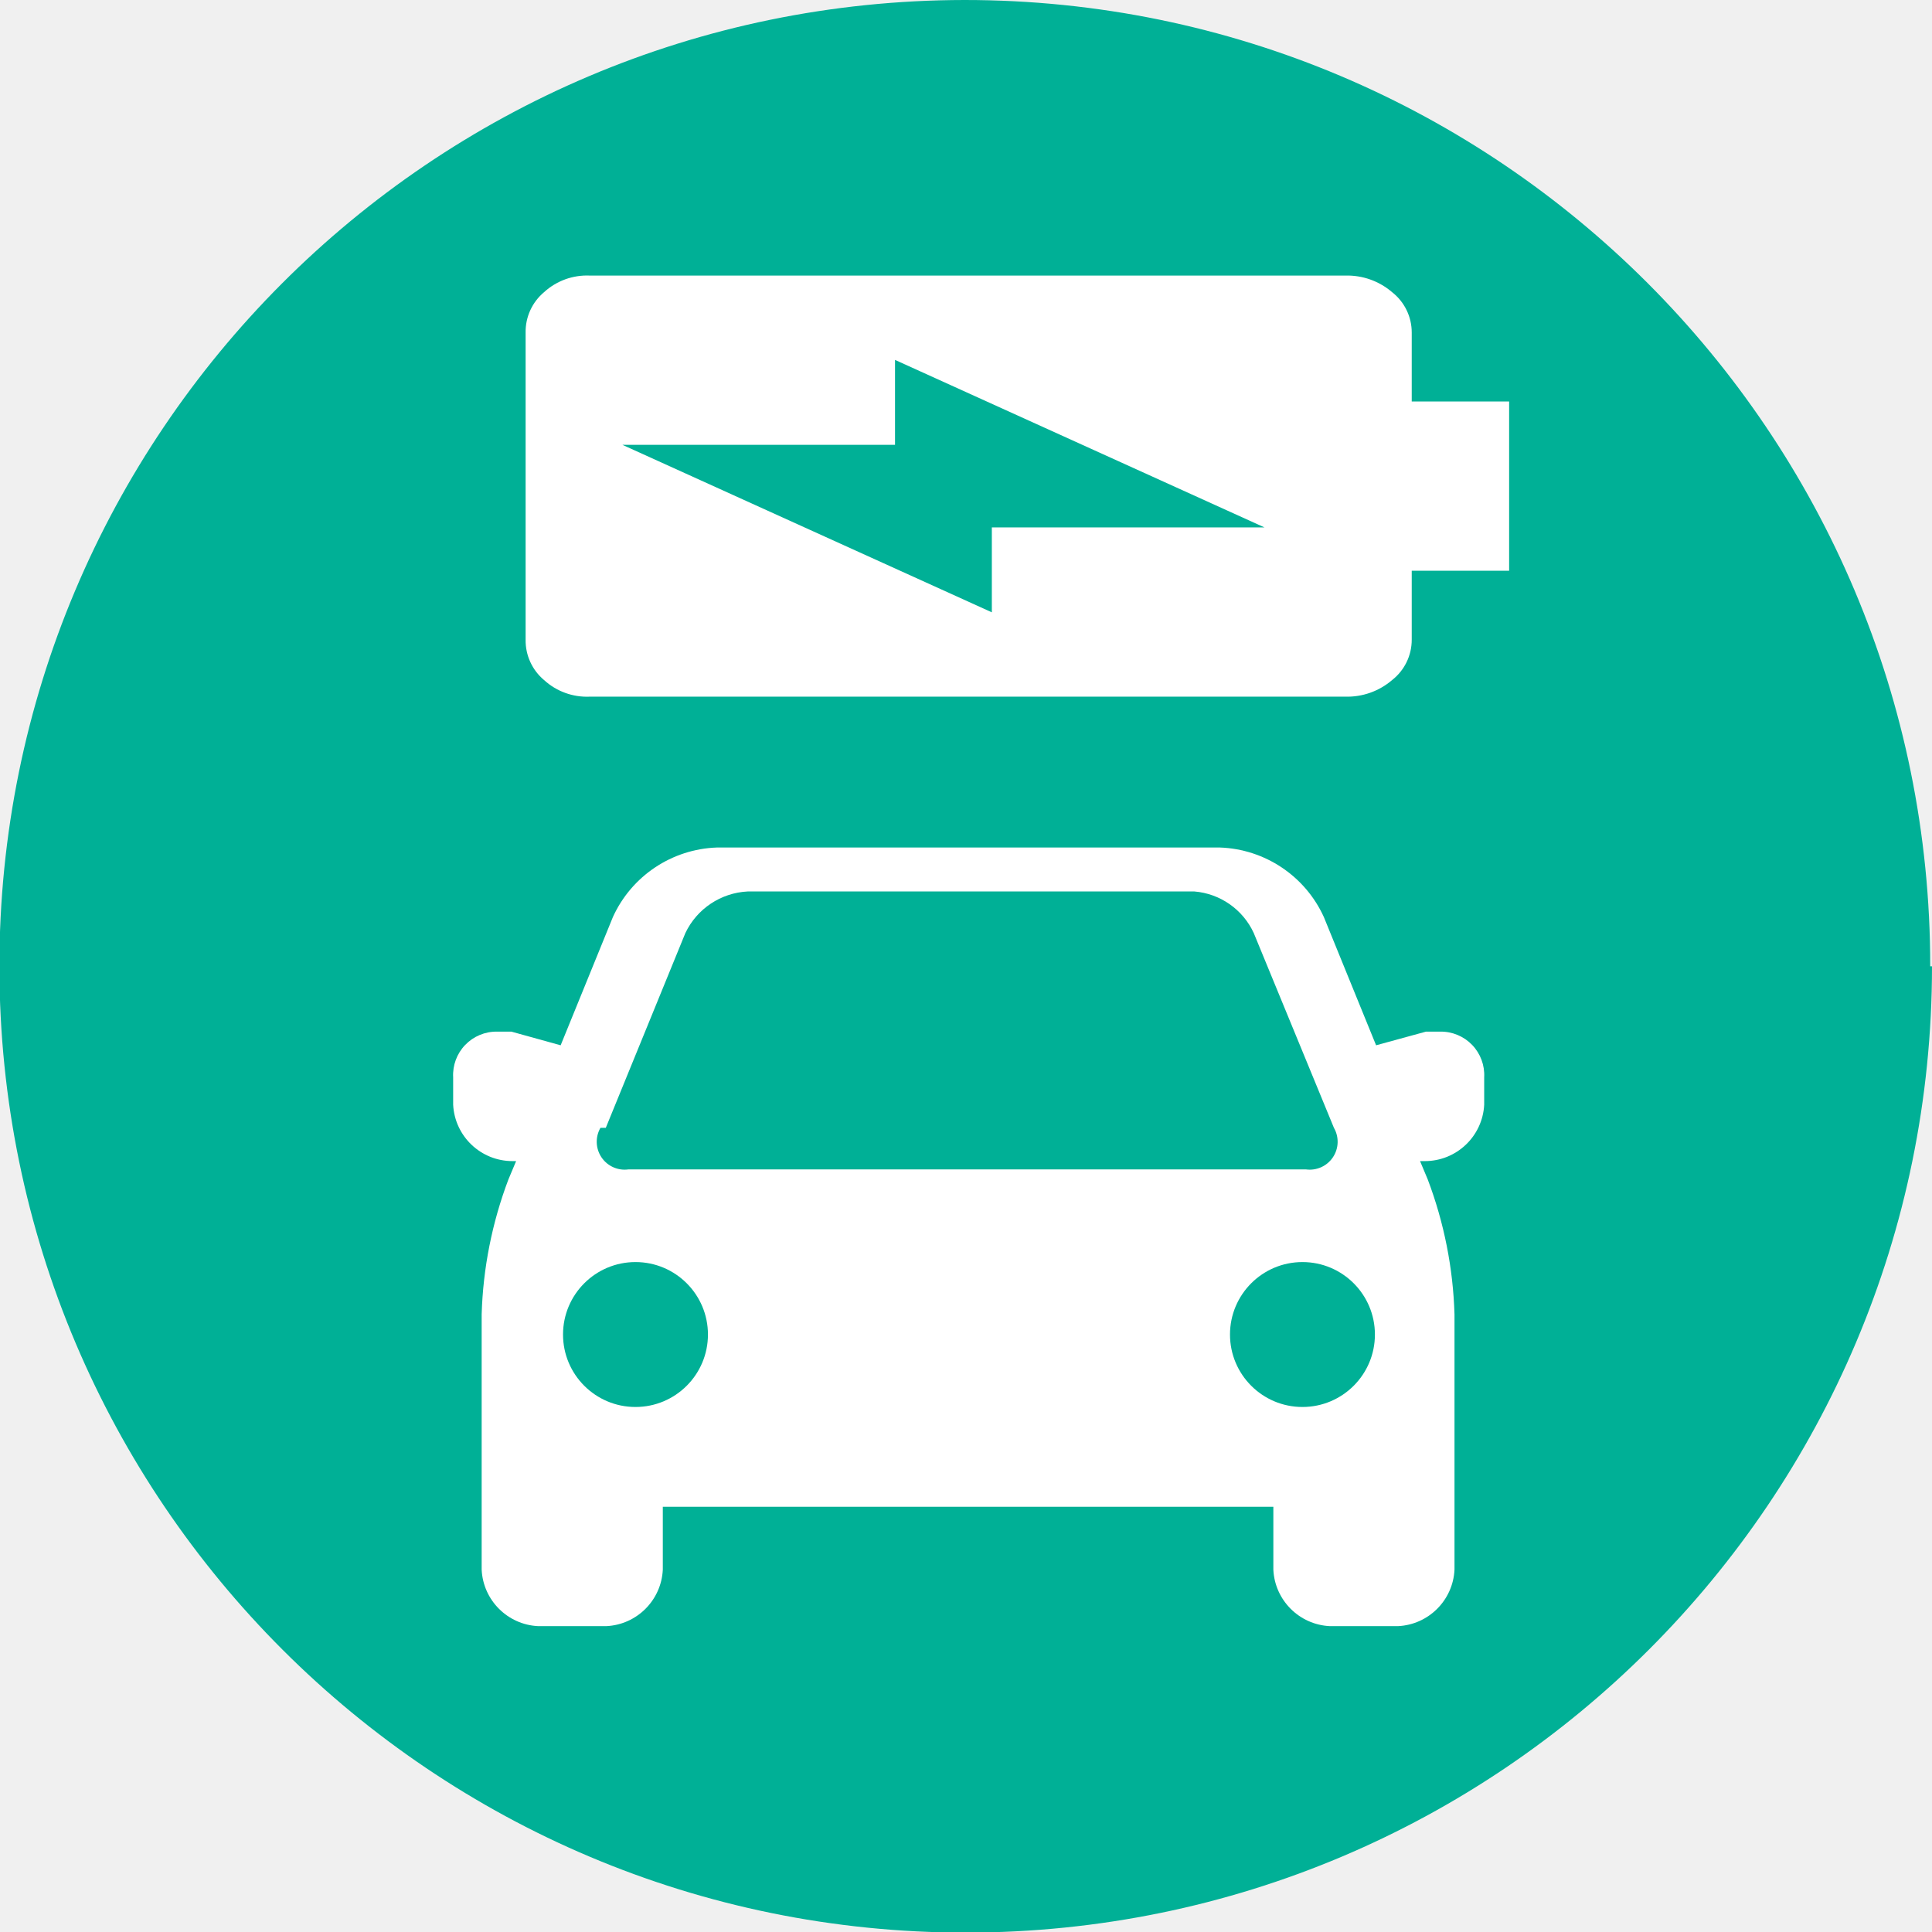
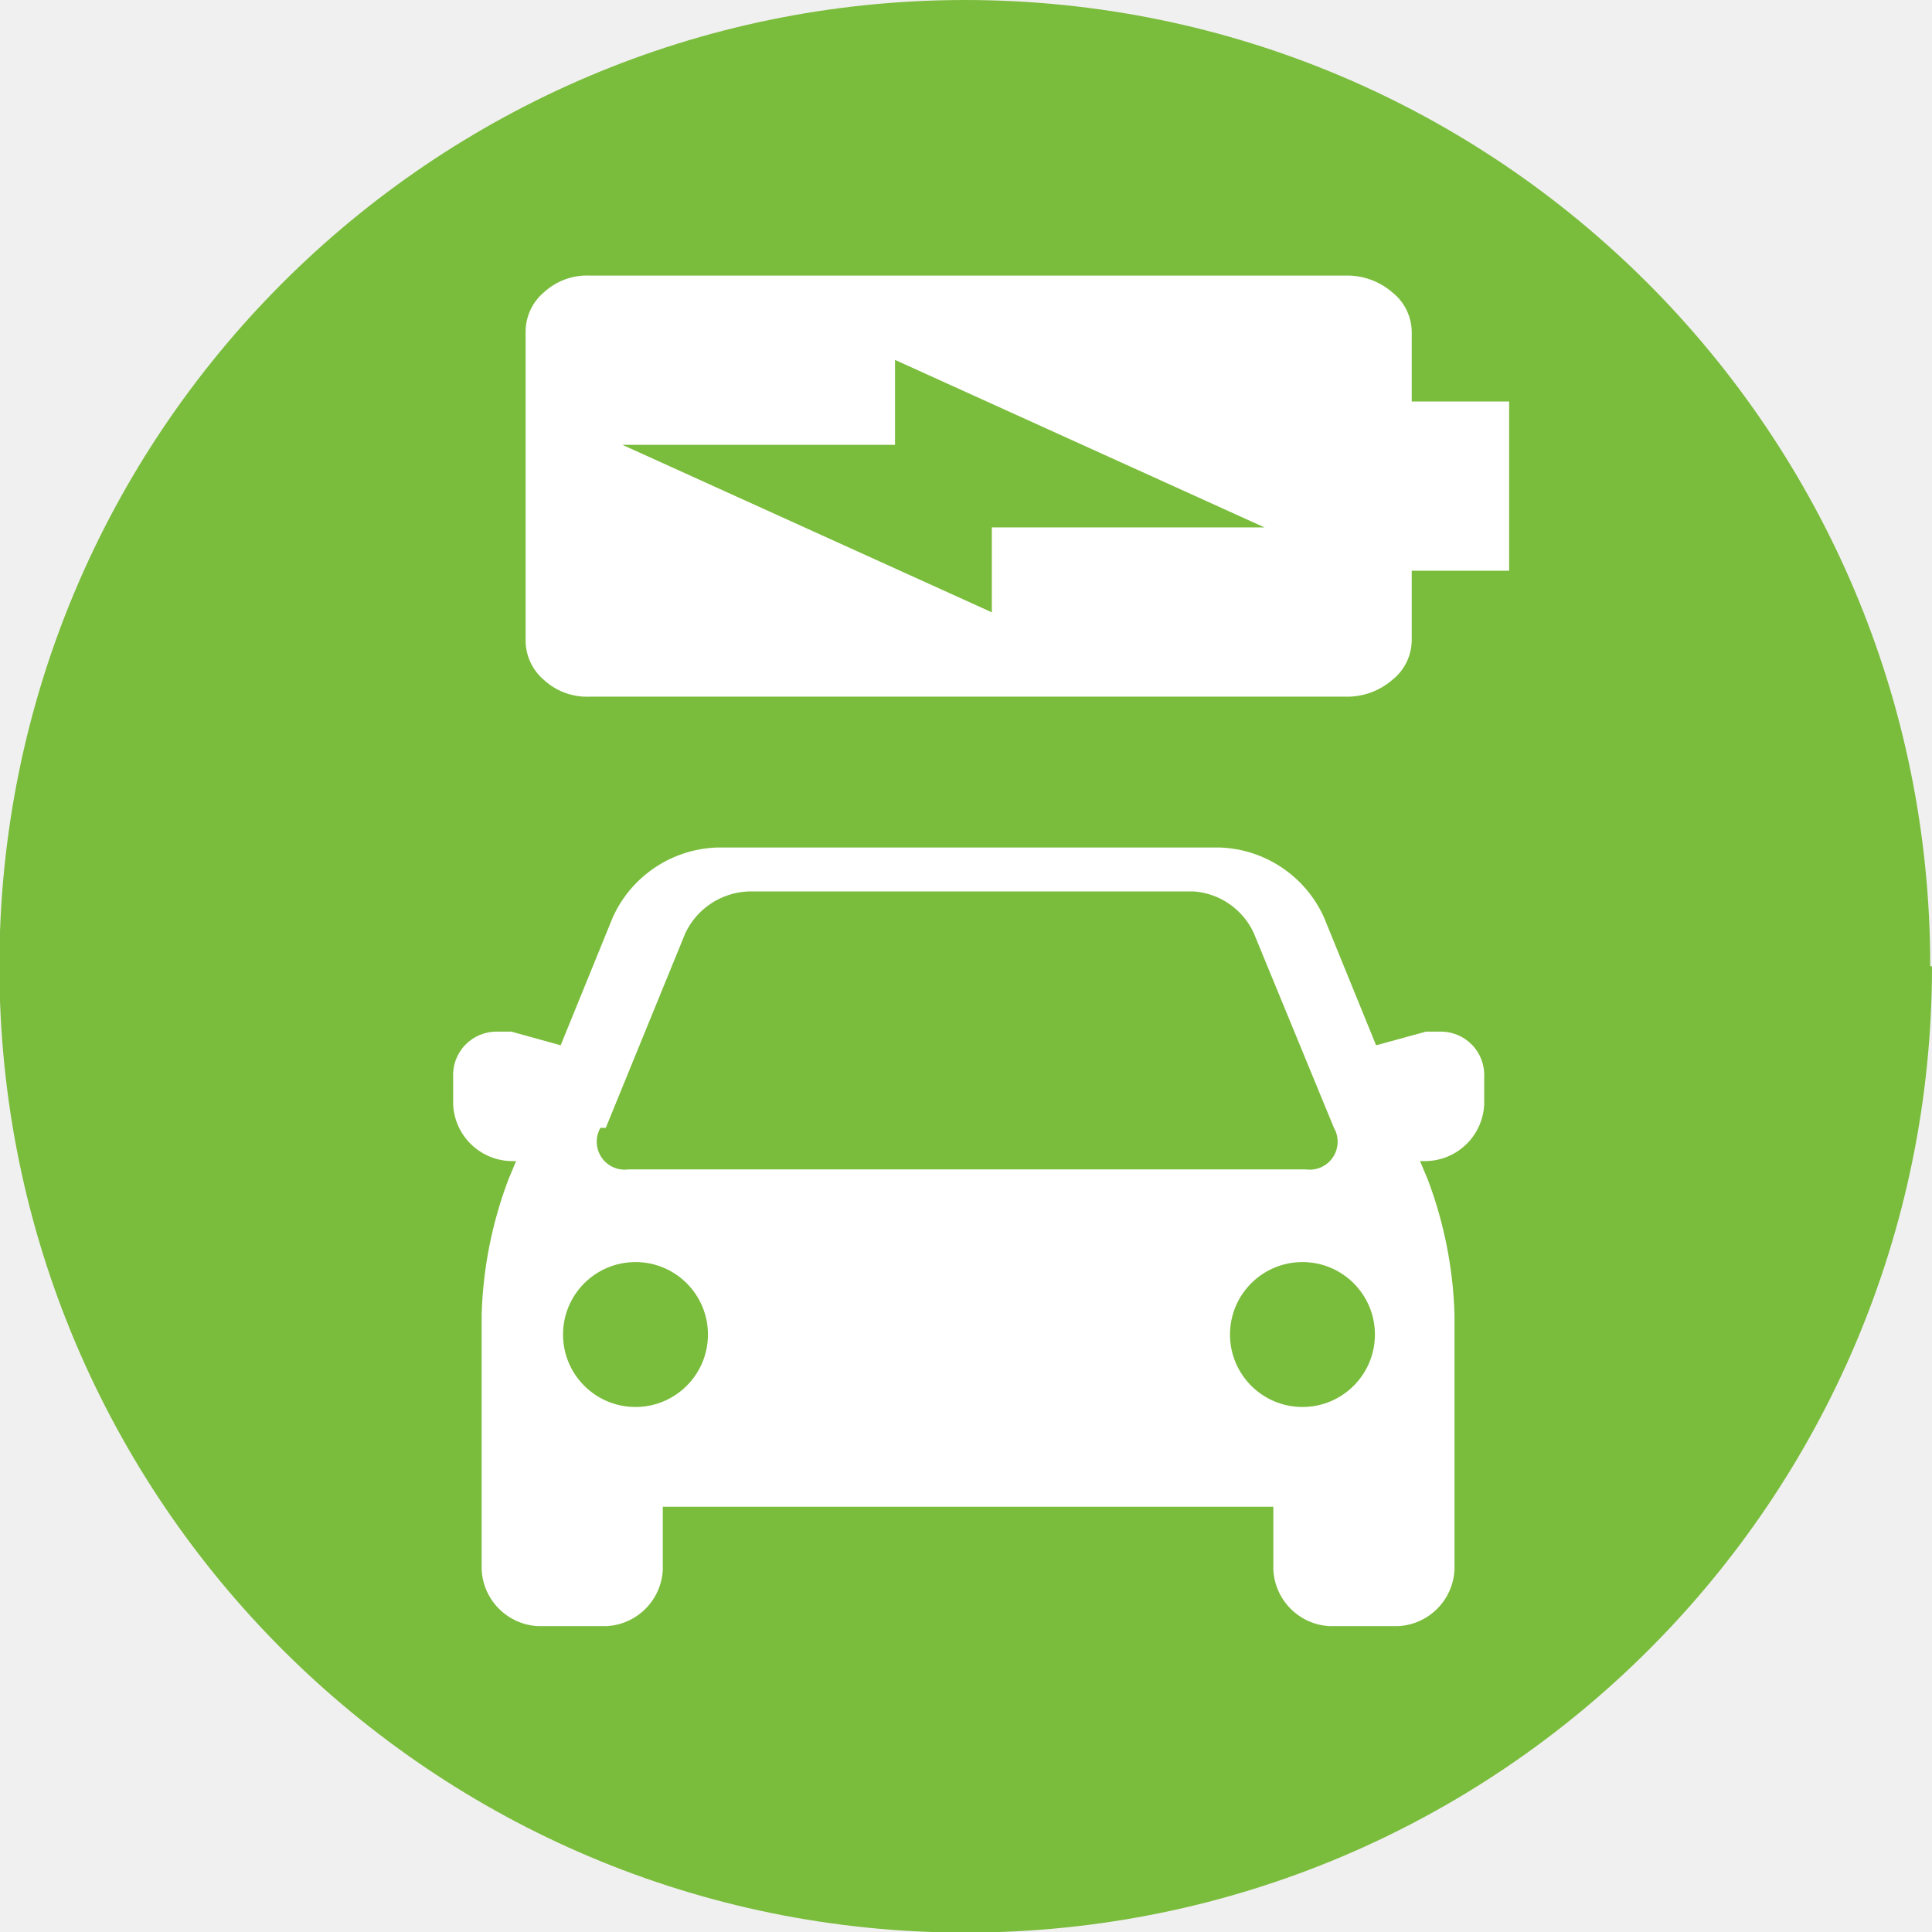
<svg xmlns="http://www.w3.org/2000/svg" viewBox="0 0 32.53 32.53" version="1.1">
-   <path fill="#00b096" d="M313.29 384.05A16.27 16.27 0 11297 367.78a16.26 16.26 0 0116.26 16.27" transform="translate(-280.76 -367.78)" />
+   <path fill="#7ABC3C" d="M313.29 384.05A16.27 16.27 0 11297 367.78a16.26 16.26 0 0116.26 16.27" transform="translate(-280.76 -367.78)" />
  <path fill="#fff" d="M304.53 378.55a.86.86 0 01-.33.68 1.16 1.16 0         01-.79.28h-12.72a1.07 1.07 0 01-.77-.28.87.87 0 01-.31-.68v-5.17a.87.87 0 01.31-.68 1.07 1.07 0         01.77-.28h12.72a1.16 1.16 0 01.79.28.86.86 0 01.33.68v1.16h1.64v2.85h-1.64zm-13.29-3.28l6.22         2.82v-1.43h4.59l-6.22-2.82v1.43zM293.43 382.05h-.6a2 2 0 00-1.75 1.17l-.88 2.16-.83-.23h-.24a.73.73 0         00-.74.77v.46a1 1 0 001 .95h.06l-.13.31a7 7 0 00-.45 2.27v4.3a1 1 0 00.95.95h1.15a1 1 0         00.95-.95v-1.06h10.28v1.06a1 1 0 00.95.95h1.15a1 1 0 00.95-.95v-4.3a7 7 0 00-.45-2.27l-.13-.31h.08a1 1 0         001-.95v-.46a.73.73 0 00-.74-.77h-.24l-.84.23-.88-2.16a2 2 0 00-1.75-1.17h-.59m-9.75 4.72l1.34-3.28a1.23 1.23 0         011.05-.7h7.52a1.21 1.21 0 011 .7l1.35 3.28a.47.47 0 01-.47.7h-11.41a.47.47 0 01-.47-.7z" class="cls-2" transform="translate(-280.76 -367.78)" />
-   <circle fill="#00b096" cx="10.7" cy="22.47" r="1.22" class="cls-1" />
-   <circle fill="#00b096" cx="21.93" cy="22.47" r="1.22" class="cls-1" />
+   <circle fill="#7ABC3C" cx="10.7" cy="22.47" r="1.22" class="cls-1" />
+   <circle fill="#7ABC3C" cx="21.93" cy="22.47" r="1.22" class="cls-1" />
</svg>
